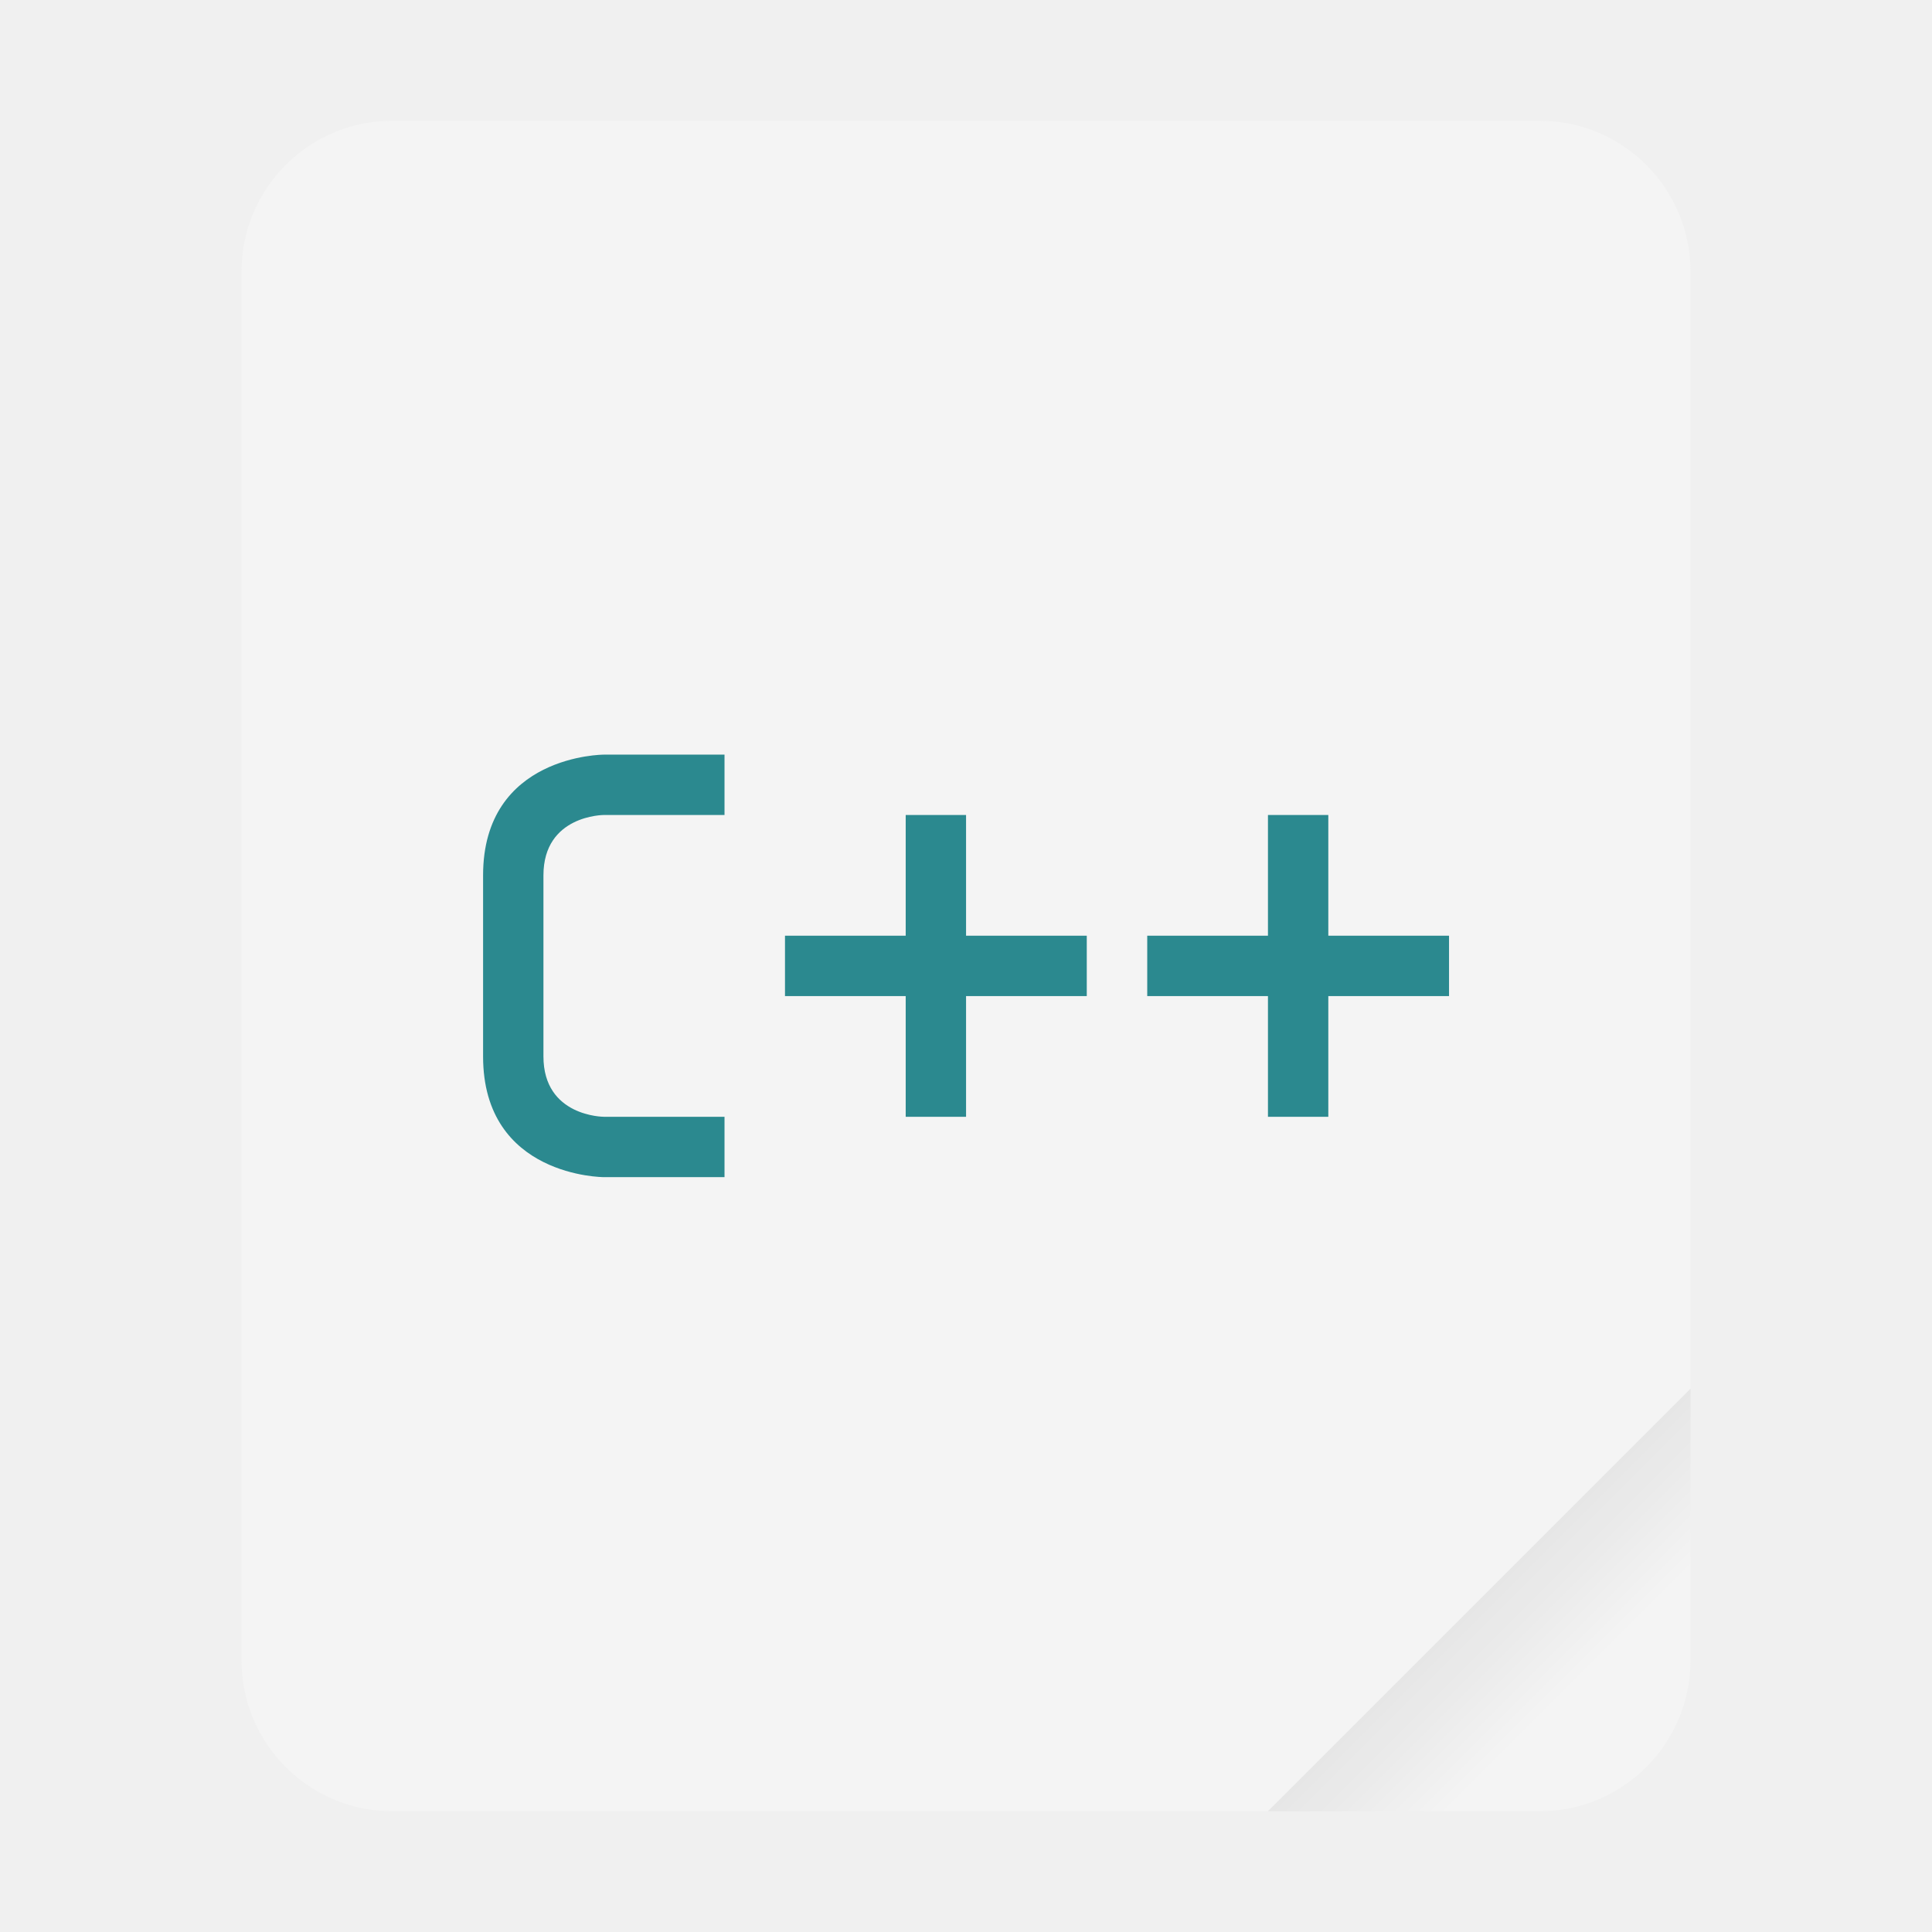
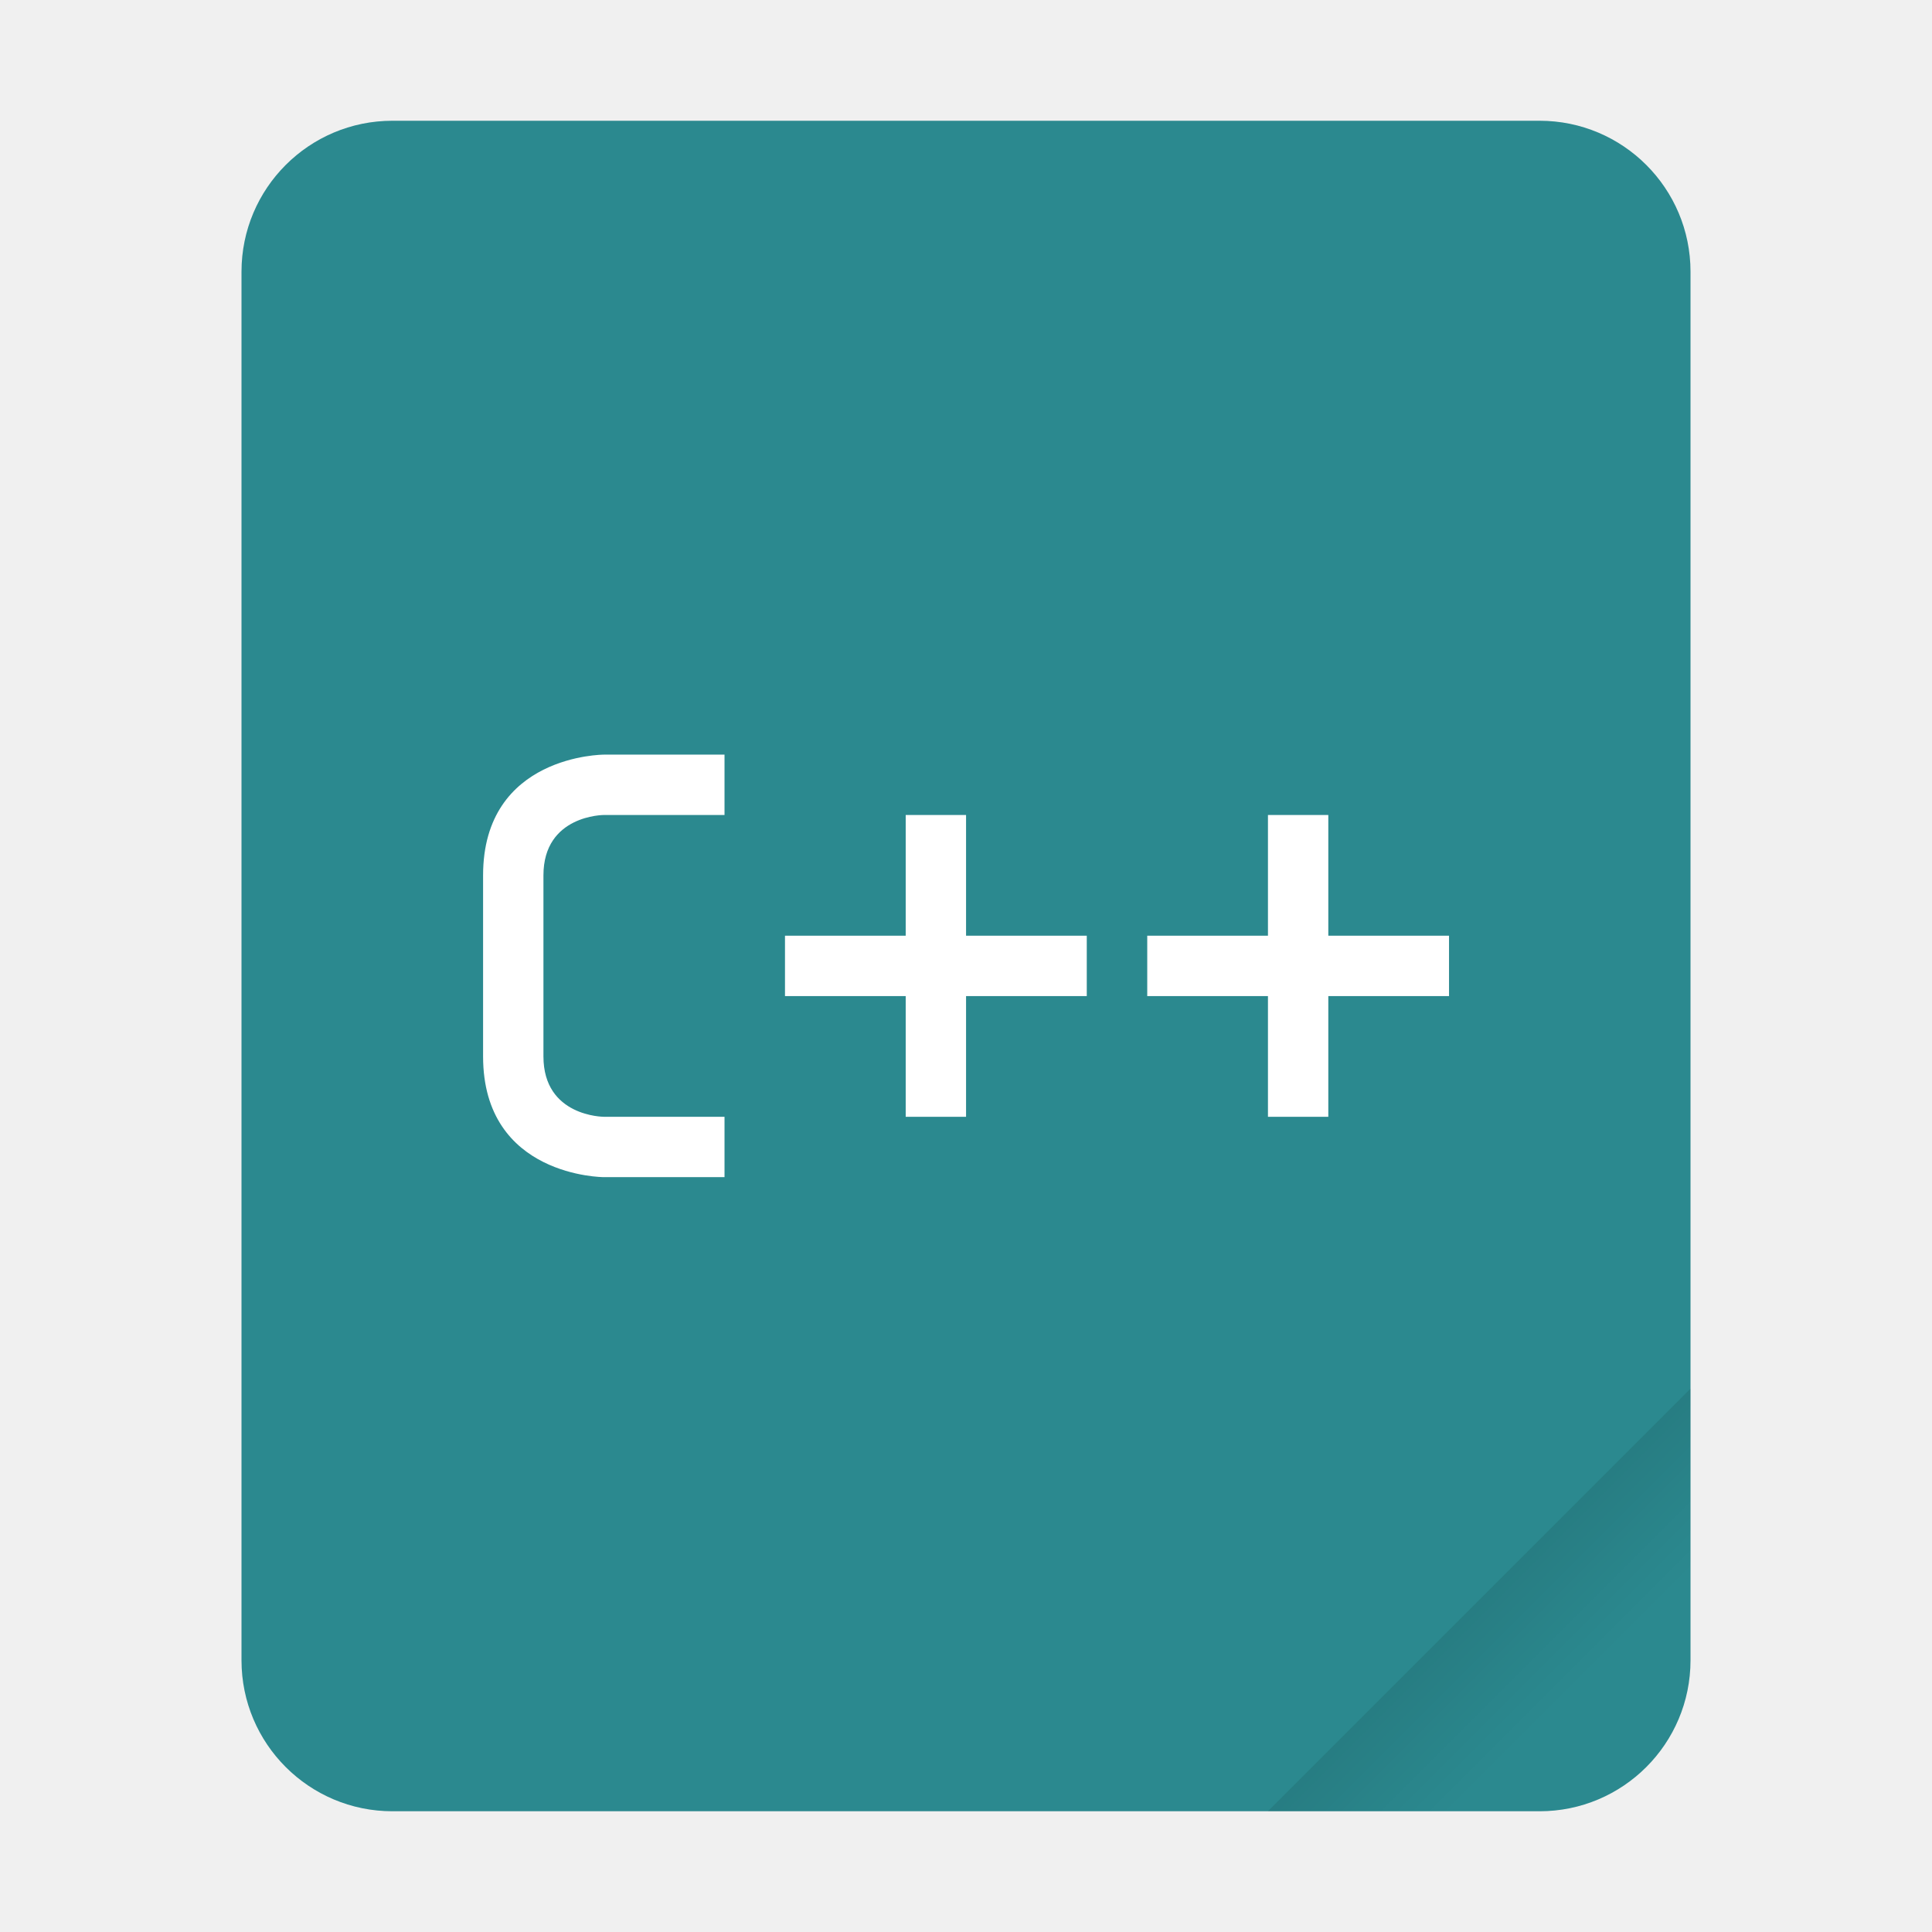
<svg xmlns="http://www.w3.org/2000/svg" width="64" height="64" version="1.1" viewBox="0 0 16.933 16.933">
  <defs>
    <linearGradient id="a" x1="49.571" x2="51.714" y1="52.714" y2="54.857" gradientTransform="matrix(2.3333,0,0,2.3333,-68.667,-72.001)" gradientUnits="userSpaceOnUse">
      <stop offset="0" />
      <stop stop-opacity="0" offset="1" />
    </linearGradient>
  </defs>
  <g transform="scale(.26458)">
-     <rect x="8" y="4" width="48" height="56" ry="5" fill="#f4f4f4" style="paint-order:stroke fill markers" />
-     <path d="m56 46-14 14h9c2.77 0 5-2.23 5-5z" fill="url(#a)" fill-rule="evenodd" opacity=".1" stroke-width="8.819" style="paint-order:stroke fill markers" />
+     <rect x="8" y="4" width="48" height="56" ry="5" fill="#2b898f" style="paint-order:stroke fill markers" />
+     <path d="m56 46-14 14h9c2.77 0 5-2.23 5-5z" fill="url(#a)" fill-rule="evenodd" opacity=".15" stroke-width="8.819" style="paint-order:stroke fill markers" />
  </g>
-   <path d="m5.292 6.614h1.058v0.529h-1.058s-0.529 0-0.529 0.529v1.587c0 0.529 0.529 0.529 0.529 0.529h1.058v0.529h-1.058s-1.058 0-1.058-1.058v-1.587c0-1.058 1.058-1.058 1.058-1.058zm2.646 0.529h0.529v1.058h1.058v0.529h-1.058v1.058h-0.529v-1.058h-1.058v-0.529h1.058zm3.175 0h0.529v1.058h1.058v0.529h-1.058v1.058h-0.529v-1.058h-1.058v-0.529h1.058z" color="#000000" fill="#2b898f" style="text-decoration-line:none;text-indent:0;text-transform:none" />
+   <path d="m5.292 6.614h1.058v0.529h-1.058s-0.529 0-0.529 0.529v1.587c0 0.529 0.529 0.529 0.529 0.529h1.058v0.529h-1.058s-1.058 0-1.058-1.058v-1.587c0-1.058 1.058-1.058 1.058-1.058zm2.646 0.529h0.529v1.058h1.058v0.529h-1.058v1.058h-0.529v-1.058h-1.058v-0.529h1.058zm3.175 0h0.529v1.058h1.058v0.529h-1.058v1.058h-0.529v-1.058h-1.058v-0.529h1.058z" color="#000000" fill="#fff" style="text-decoration-line:none;text-indent:0;text-transform:none" />
</svg>
